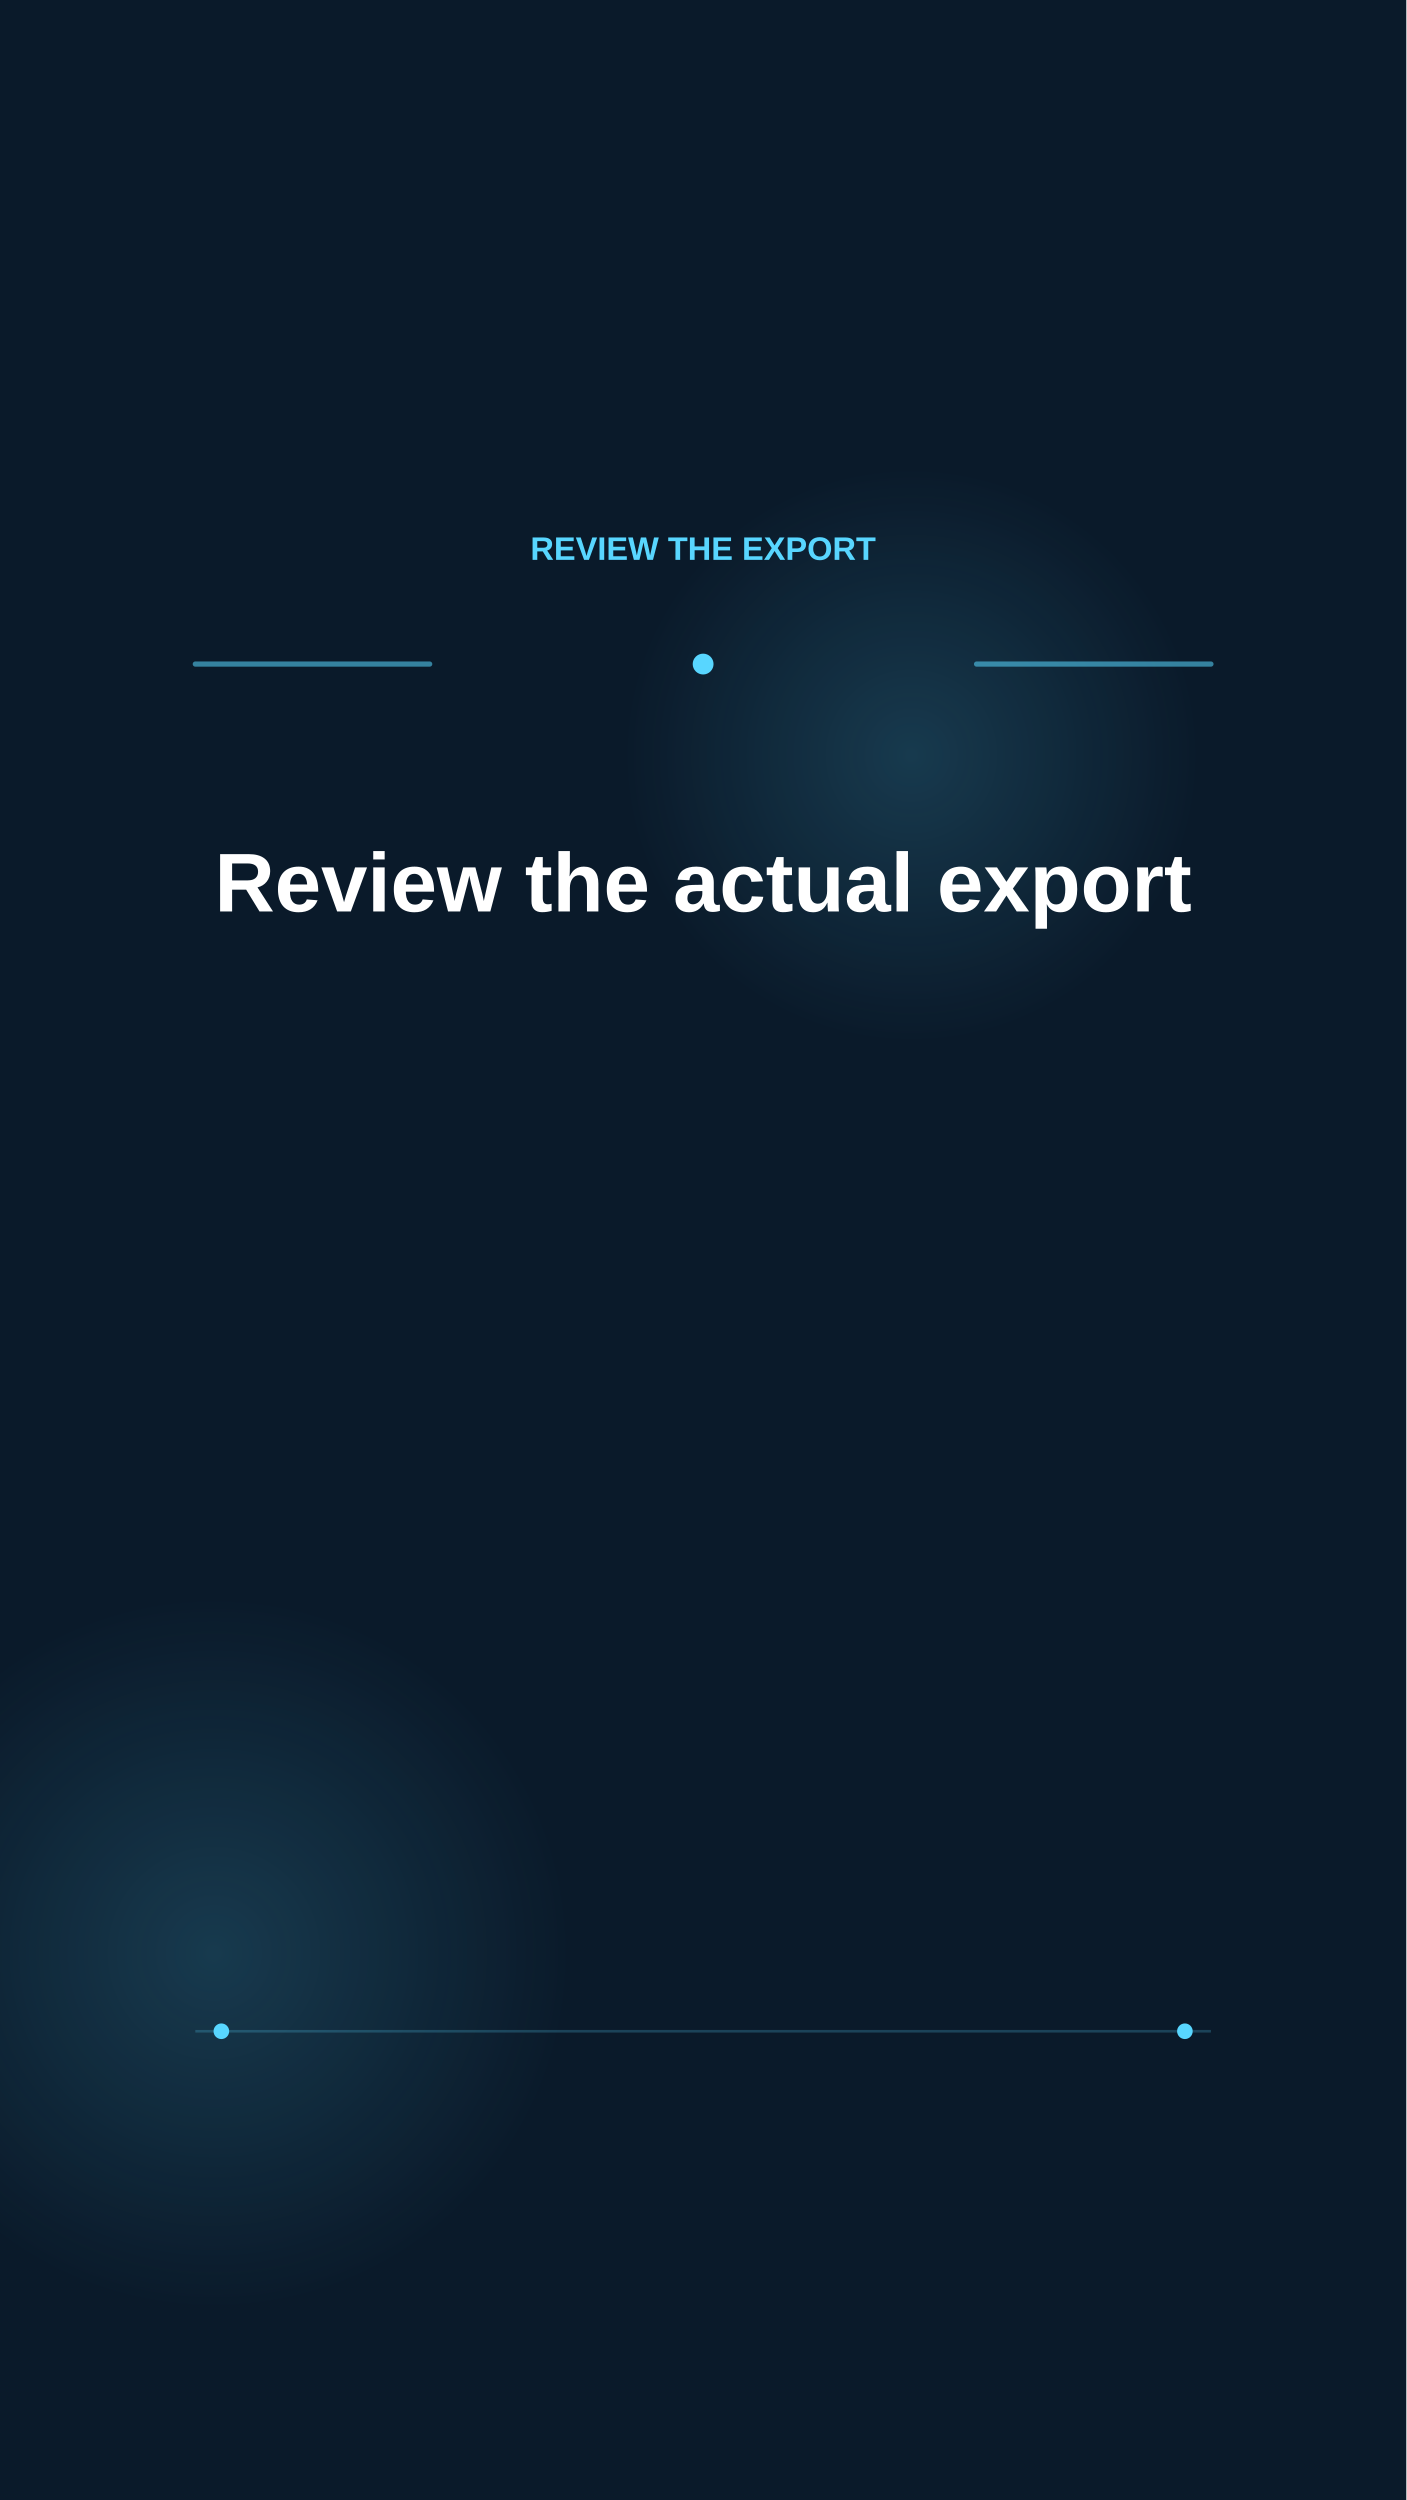
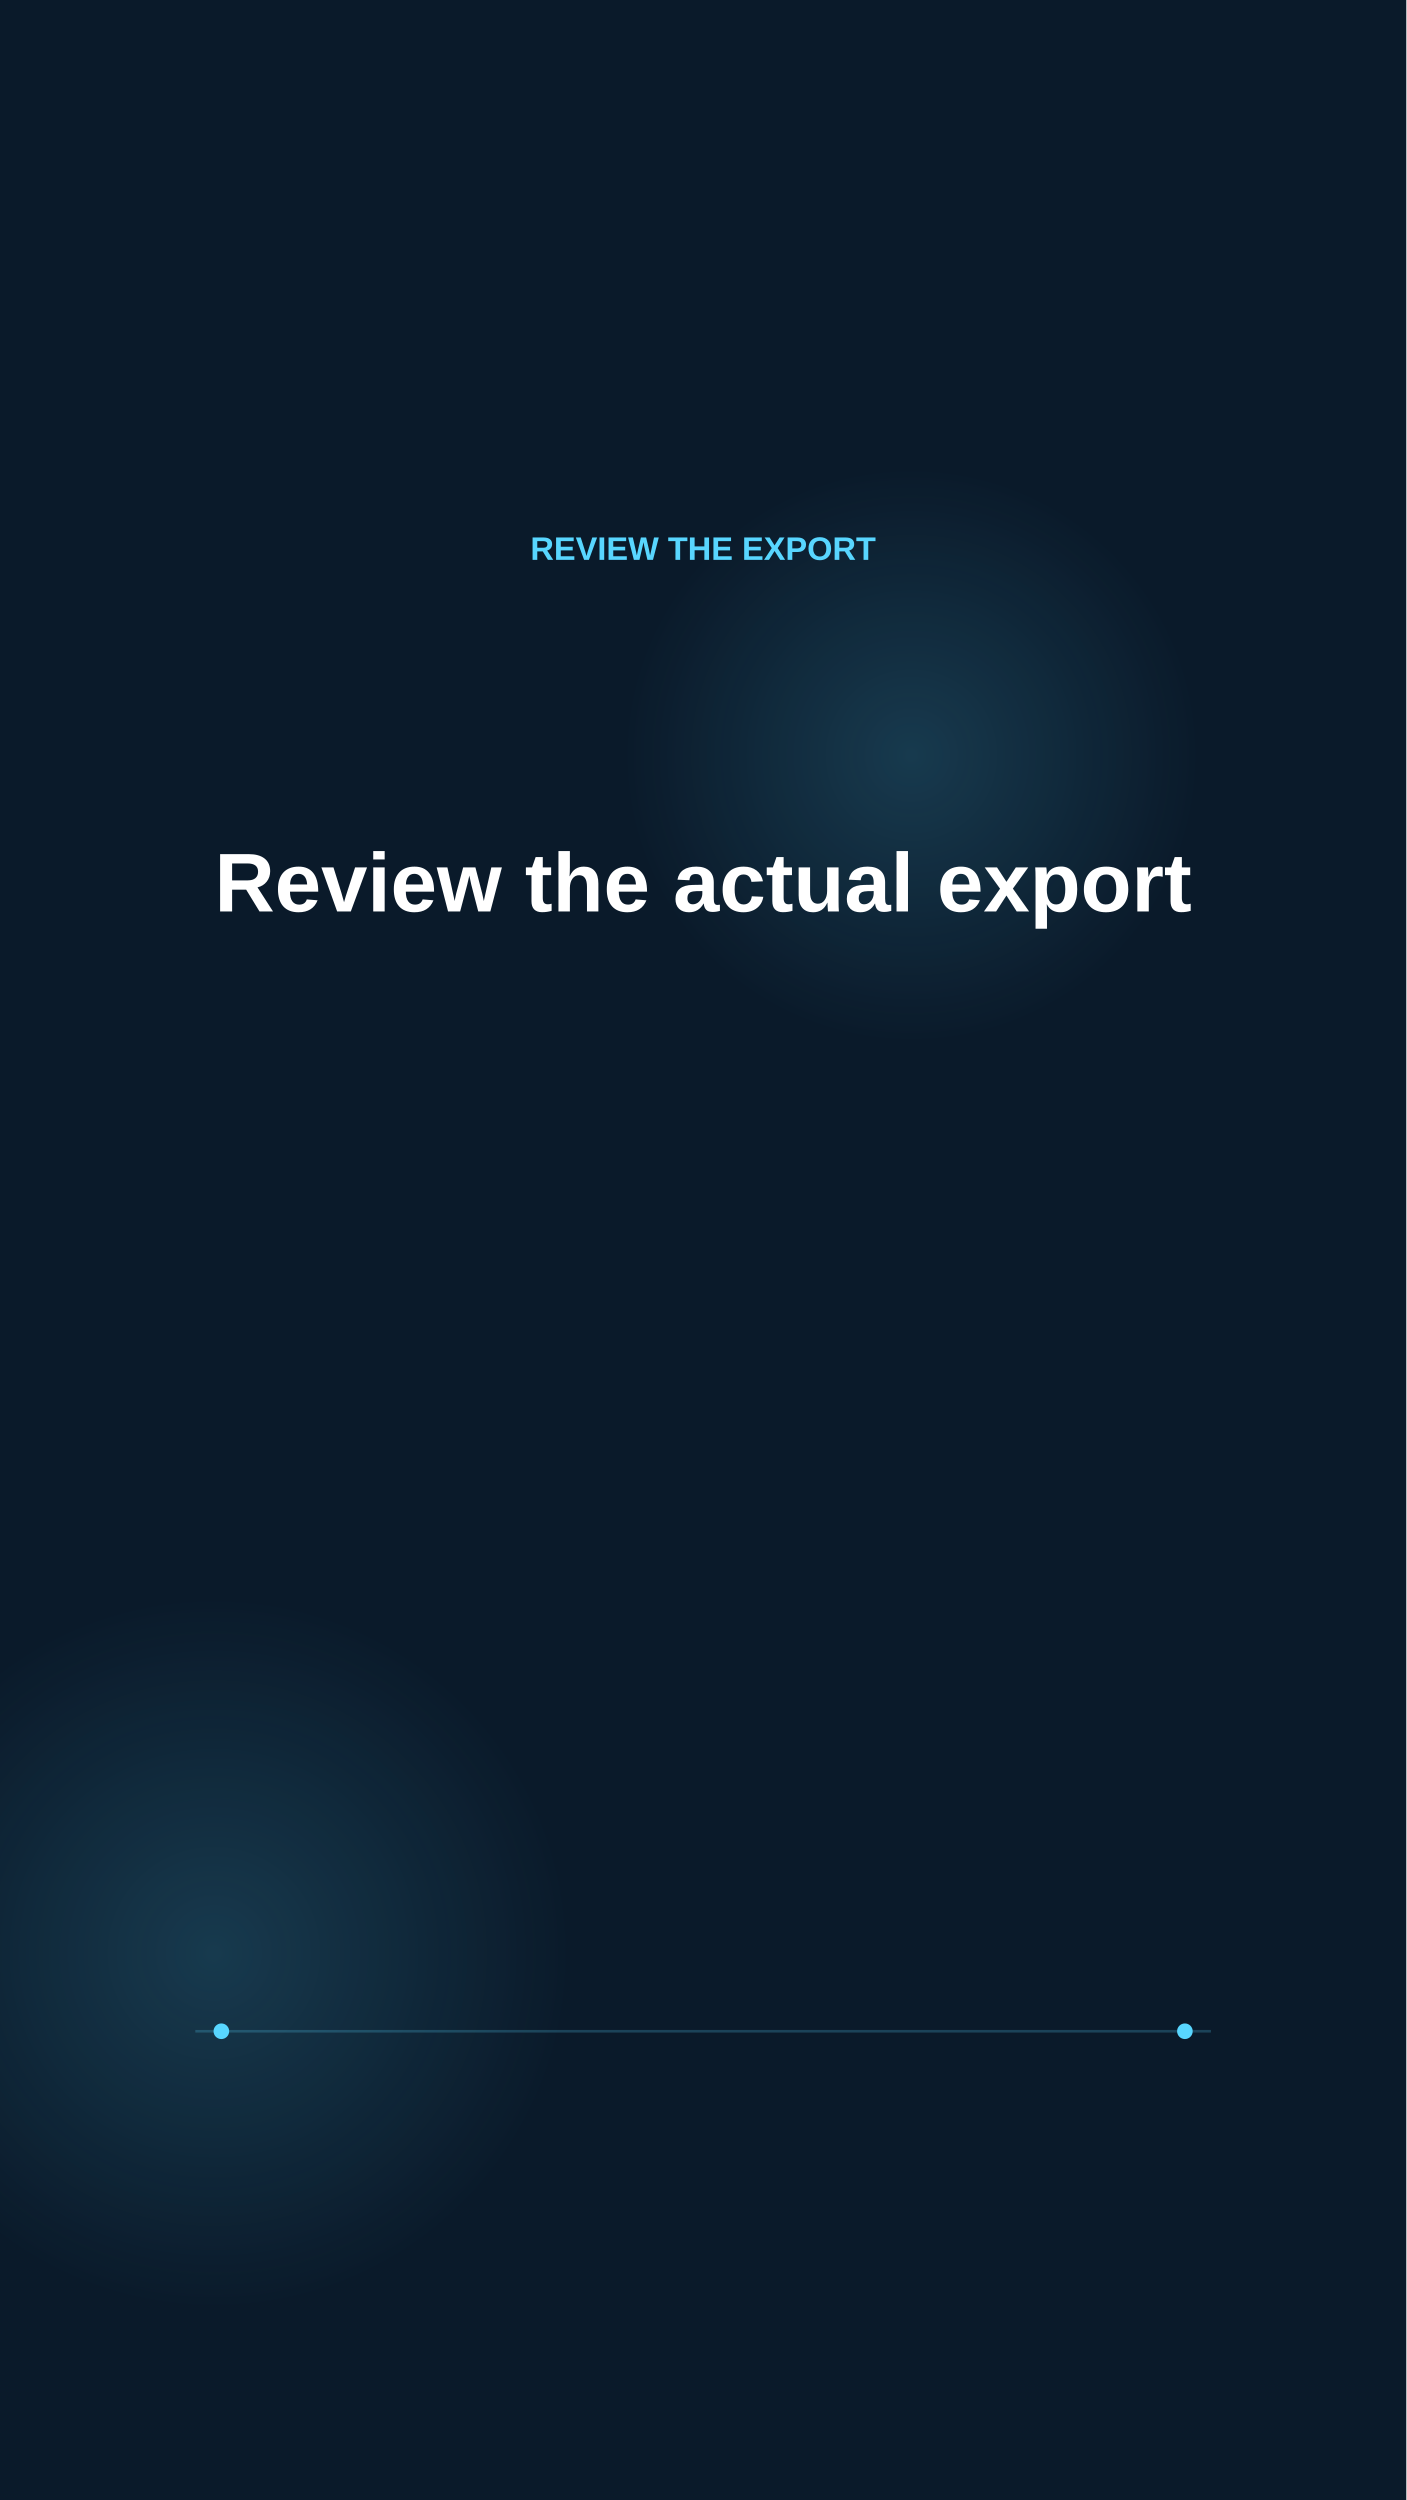
<svg xmlns="http://www.w3.org/2000/svg" width="1080" height="1920" viewBox="0 0 1080 1920">
  <defs>
    <radialGradient id="glow">
      <stop offset="0" stop-color="#58D6FF" stop-opacity=".17" />
      <stop offset="1" stop-color="#58D6FF" stop-opacity="0" />
    </radialGradient>
    <linearGradient id="edge" x1="0" y1="0" x2="1" y2="1">
      <stop stop-color="#58D6FF" stop-opacity=".45" />
      <stop offset="1" stop-color="#58D6FF" stop-opacity=".06" />
    </linearGradient>
  </defs>
  <rect width="1080" height="1920" fill="#0A1A2A" />
  <circle cx="700" cy="580" r="220" fill="url(#glow)" />
  <circle cx="164" cy="1500" r="275" fill="url(#glow)" />
  <path d="M70 0v1920" stroke="url(#edge)" stroke-width="2" />
-   <path d="M150 510h180M750 510h180" stroke="#58D6FF" stroke-opacity=".55" stroke-width="4" stroke-linecap="round" />
-   <circle cx="540" cy="510" r="8" fill="#58D6FF" />
  <text class="eyebrow" x="540" y="430" fill="#58D6FF" font-family="Arial, Helvetica, sans-serif" font-size="25" font-weight="700" text-anchor="middle">
    <tspan x="540" dy="0">REVIEW THE EXPORT</tspan>
  </text>
  <text class="headline" x="540" y="700" fill="#FFFFFF" font-family="Arial, Helvetica, sans-serif" font-size="64" font-weight="800" text-anchor="middle">
    <tspan x="540" dy="0">Review the actual export</tspan>
  </text>
  <path d="M150 1560h780" stroke="#58D6FF" stroke-opacity=".22" stroke-width="2" />
  <circle cx="170" cy="1560" r="6" fill="#58D6FF" />
  <circle cx="910" cy="1560" r="6" fill="#58D6FF" />
</svg>
